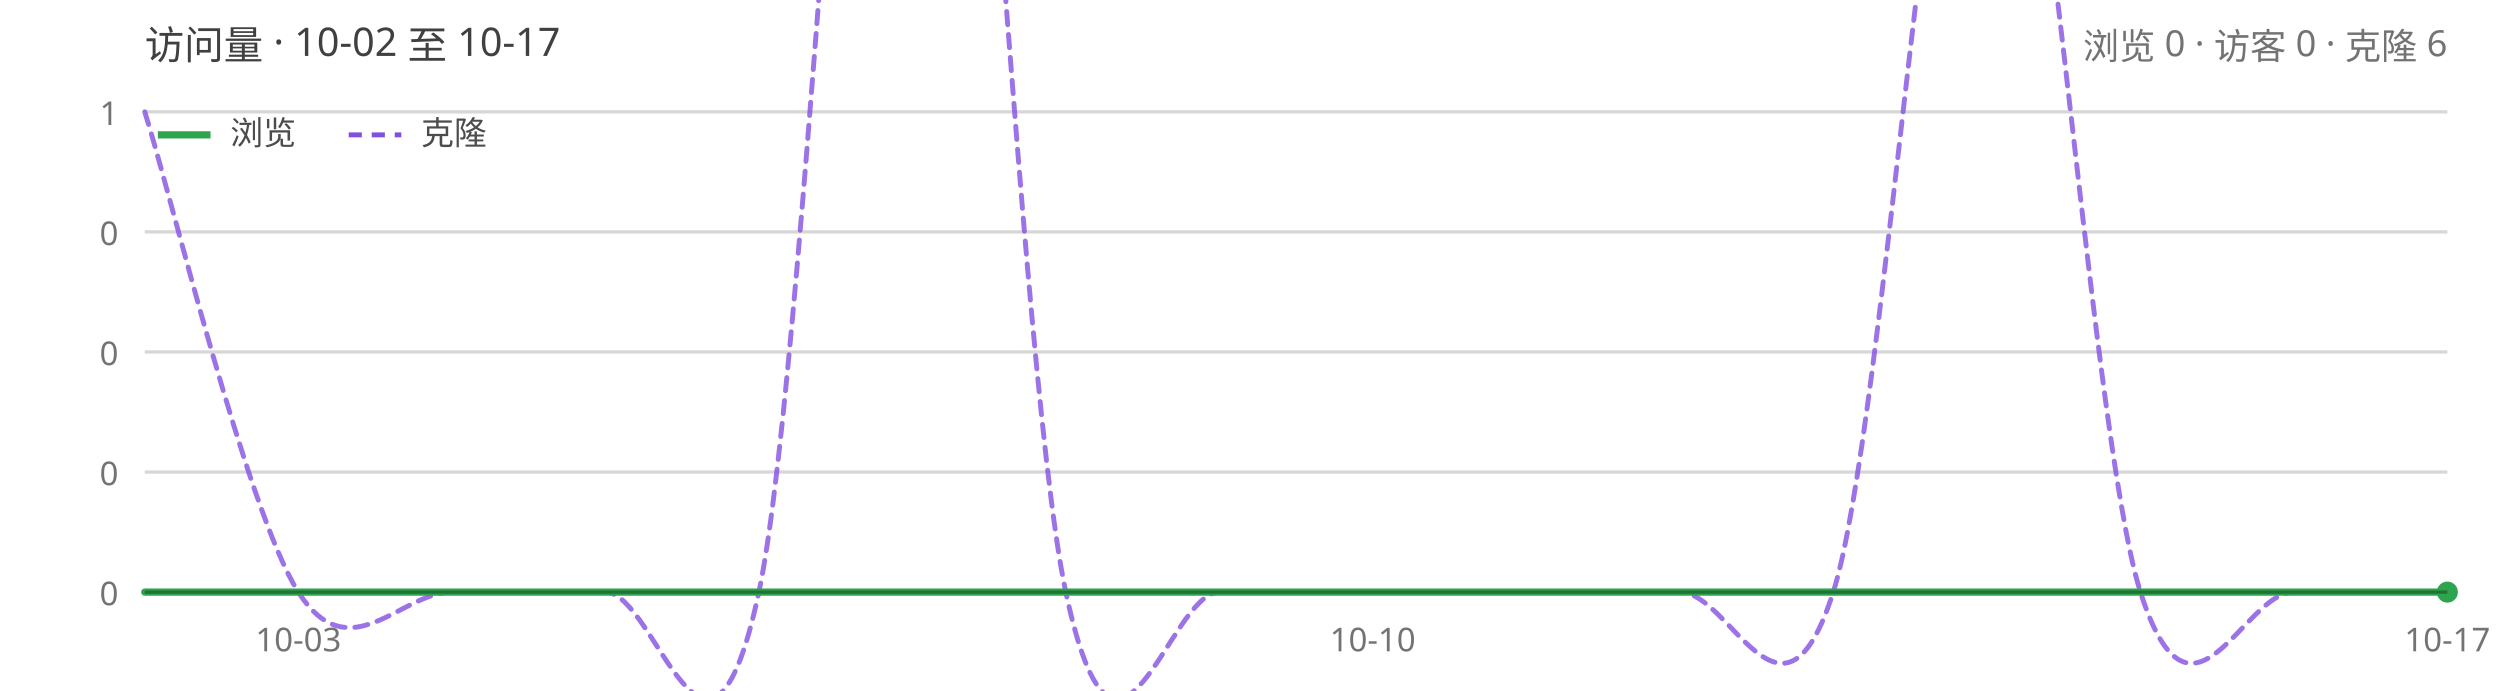
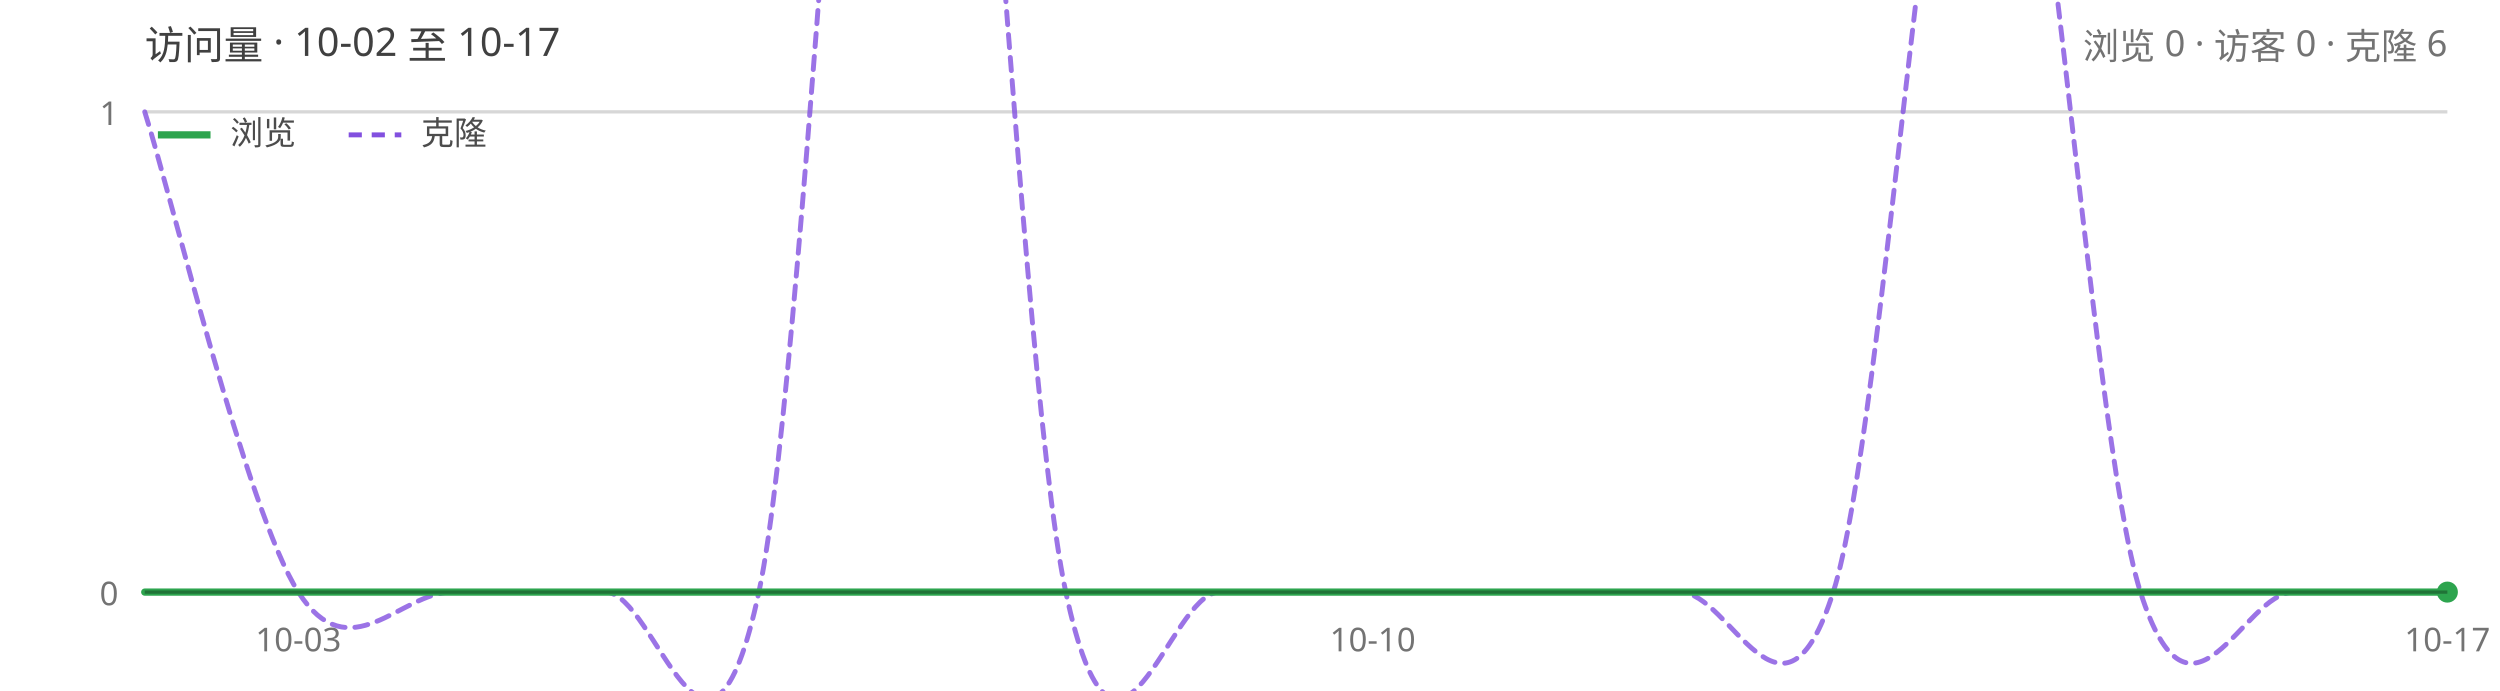
<svg xmlns="http://www.w3.org/2000/svg" width="760" height="210" viewBox="0 0 760 210" role="img" aria-label="Repository traffic, 10-02 至 10-17">
  <defs>
    <linearGradient id="fill" x1="0" y1="0" x2="0" y2="1">
      <stop offset="0%" stop-color="#2da44e" stop-opacity="0.32" />
      <stop offset="100%" stop-color="#2da44e" stop-opacity="0.02" />
    </linearGradient>
  </defs>
  <g font-family="-apple-system, BlinkMacSystemFont, 'Segoe UI', 'Noto Sans', Helvetica, Arial, sans-serif">
    <text x="44" y="18" font-size="12" fill="currentColor" fill-opacity="0.75">访问量 · 10-02 至 10-17</text>
    <text x="744" y="18" text-anchor="end" font-size="11" fill="currentColor" fill-opacity="0.55">浏览 0 · 访客 0 · 克隆 6</text>
    <line x1="44" y1="180.0" x2="744" y2="180.0" stroke="currentColor" stroke-opacity="0.3" stroke-width="1" />
    <text x="36" y="184.0" text-anchor="end" font-size="10" fill="currentColor" fill-opacity="0.55">0</text>
-     <line x1="44" y1="143.5" x2="744" y2="143.5" stroke="currentColor" stroke-opacity="0.16" stroke-width="1" />
-     <text x="36" y="147.5" text-anchor="end" font-size="10" fill="currentColor" fill-opacity="0.55">0</text>
-     <line x1="44" y1="107.0" x2="744" y2="107.0" stroke="currentColor" stroke-opacity="0.16" stroke-width="1" />
-     <text x="36" y="111.0" text-anchor="end" font-size="10" fill="currentColor" fill-opacity="0.55">0</text>
-     <line x1="44" y1="70.5" x2="744" y2="70.5" stroke="currentColor" stroke-opacity="0.16" stroke-width="1" />
-     <text x="36" y="74.5" text-anchor="end" font-size="10" fill="currentColor" fill-opacity="0.55">0</text>
    <line x1="44" y1="34.0" x2="744" y2="34.0" stroke="currentColor" stroke-opacity="0.16" stroke-width="1" />
    <text x="36" y="38.0" text-anchor="end" font-size="10" fill="currentColor" fill-opacity="0.55">1</text>
    <path d="M 44.0 180.0 C 51.8 180.0 75.1 180.0 90.7 180.0 C 106.2 180.0 121.8 180.0 137.3 180.0 C 152.9 180.0 168.4 180.0 184.0 180.0 C 199.6 180.0 215.1 180.0 230.7 180.0 C 246.2 180.0 261.8 180.0 277.3 180.0 C 292.9 180.0 308.4 180.0 324.0 180.0 C 339.6 180.0 355.1 180.0 370.7 180.0 C 386.2 180.0 401.8 180.0 417.3 180.0 C 432.9 180.0 448.4 180.0 464.0 180.0 C 479.6 180.0 495.1 180.0 510.7 180.0 C 526.2 180.0 541.8 180.0 557.3 180.0 C 572.9 180.0 588.4 180.0 604.0 180.0 C 619.6 180.0 635.1 180.0 650.7 180.0 C 666.2 180.0 681.8 180.0 697.3 180.0 C 712.9 180.0 736.2 180.0 744.0 180.0 L 744.0 180.0 L 44.0 180.0 Z" fill="url(#fill)" />
    <path d="M 44.0 34.0 C 51.8 58.3 75.1 155.7 90.7 180.0 C 106.2 204.3 121.8 180.0 137.3 180.0 C 152.9 180.0 168.4 180.0 184.0 180.0 C 199.6 180.0 215.1 253.0 230.7 180.0 C 246.2 107.0 261.8 -258.0 277.3 -258.0 C 292.9 -258.0 308.4 107.0 324.0 180.0 C 339.6 253.0 355.1 180.0 370.7 180.0 C 386.2 180.0 401.8 180.0 417.3 180.0 C 432.9 180.0 448.4 180.0 464.0 180.0 C 479.6 180.0 495.1 180.0 510.7 180.0 C 526.2 180.0 541.8 228.7 557.3 180.0 C 572.9 131.3 588.4 -112.0 604.0 -112.0 C 619.6 -112.0 635.1 131.3 650.7 180.0 C 666.2 228.7 681.8 180.0 697.3 180.0 C 712.9 180.0 736.2 180.0 744.0 180.0" fill="none" stroke="#8250df" stroke-width="1.5" stroke-linecap="round" stroke-opacity="0.8" stroke-dasharray="4 3" />
    <path d="M 44.0 180.0 C 51.8 180.0 75.1 180.0 90.7 180.0 C 106.2 180.0 121.8 180.0 137.3 180.0 C 152.9 180.0 168.4 180.0 184.0 180.0 C 199.6 180.0 215.1 180.0 230.7 180.0 C 246.2 180.0 261.8 180.0 277.3 180.0 C 292.9 180.0 308.4 180.0 324.0 180.0 C 339.6 180.0 355.1 180.0 370.7 180.0 C 386.2 180.0 401.8 180.0 417.3 180.0 C 432.9 180.0 448.4 180.0 464.0 180.0 C 479.6 180.0 495.1 180.0 510.7 180.0 C 526.2 180.0 541.8 180.0 557.3 180.0 C 572.9 180.0 588.4 180.0 604.0 180.0 C 619.6 180.0 635.1 180.0 650.7 180.0 C 666.2 180.0 681.8 180.0 697.3 180.0 C 712.9 180.0 736.2 180.0 744.0 180.0" fill="none" stroke="#2da44e" stroke-width="2.2" stroke-linecap="round" stroke-linejoin="round" />
    <circle cx="744.0" cy="180.0" r="3.2" fill="#2da44e" />
    <line x1="44" y1="180" x2="744" y2="180" stroke="currentColor" stroke-opacity="0.3" stroke-width="1" />
    <text x="744.0" y="198" text-anchor="middle" font-size="10" fill="currentColor" fill-opacity="0.55">10-17</text>
    <text x="417.3" y="198" text-anchor="middle" font-size="10" fill="currentColor" fill-opacity="0.55">10-10</text>
    <text x="90.7" y="198" text-anchor="middle" font-size="10" fill="currentColor" fill-opacity="0.55">10-03</text>
    <g transform="translate(48,44)" font-size="10" fill="currentColor" fill-opacity="0.7">
      <line x1="0" y1="-3" x2="16" y2="-3" stroke="#2da44e" stroke-width="2.2" />
      <text x="22" y="0">浏览</text>
      <line x1="58" y1="-3" x2="74" y2="-3" stroke="#8250df" stroke-width="1.5" stroke-dasharray="4 3" />
      <text x="80" y="0">克隆</text>
    </g>
  </g>
</svg>
